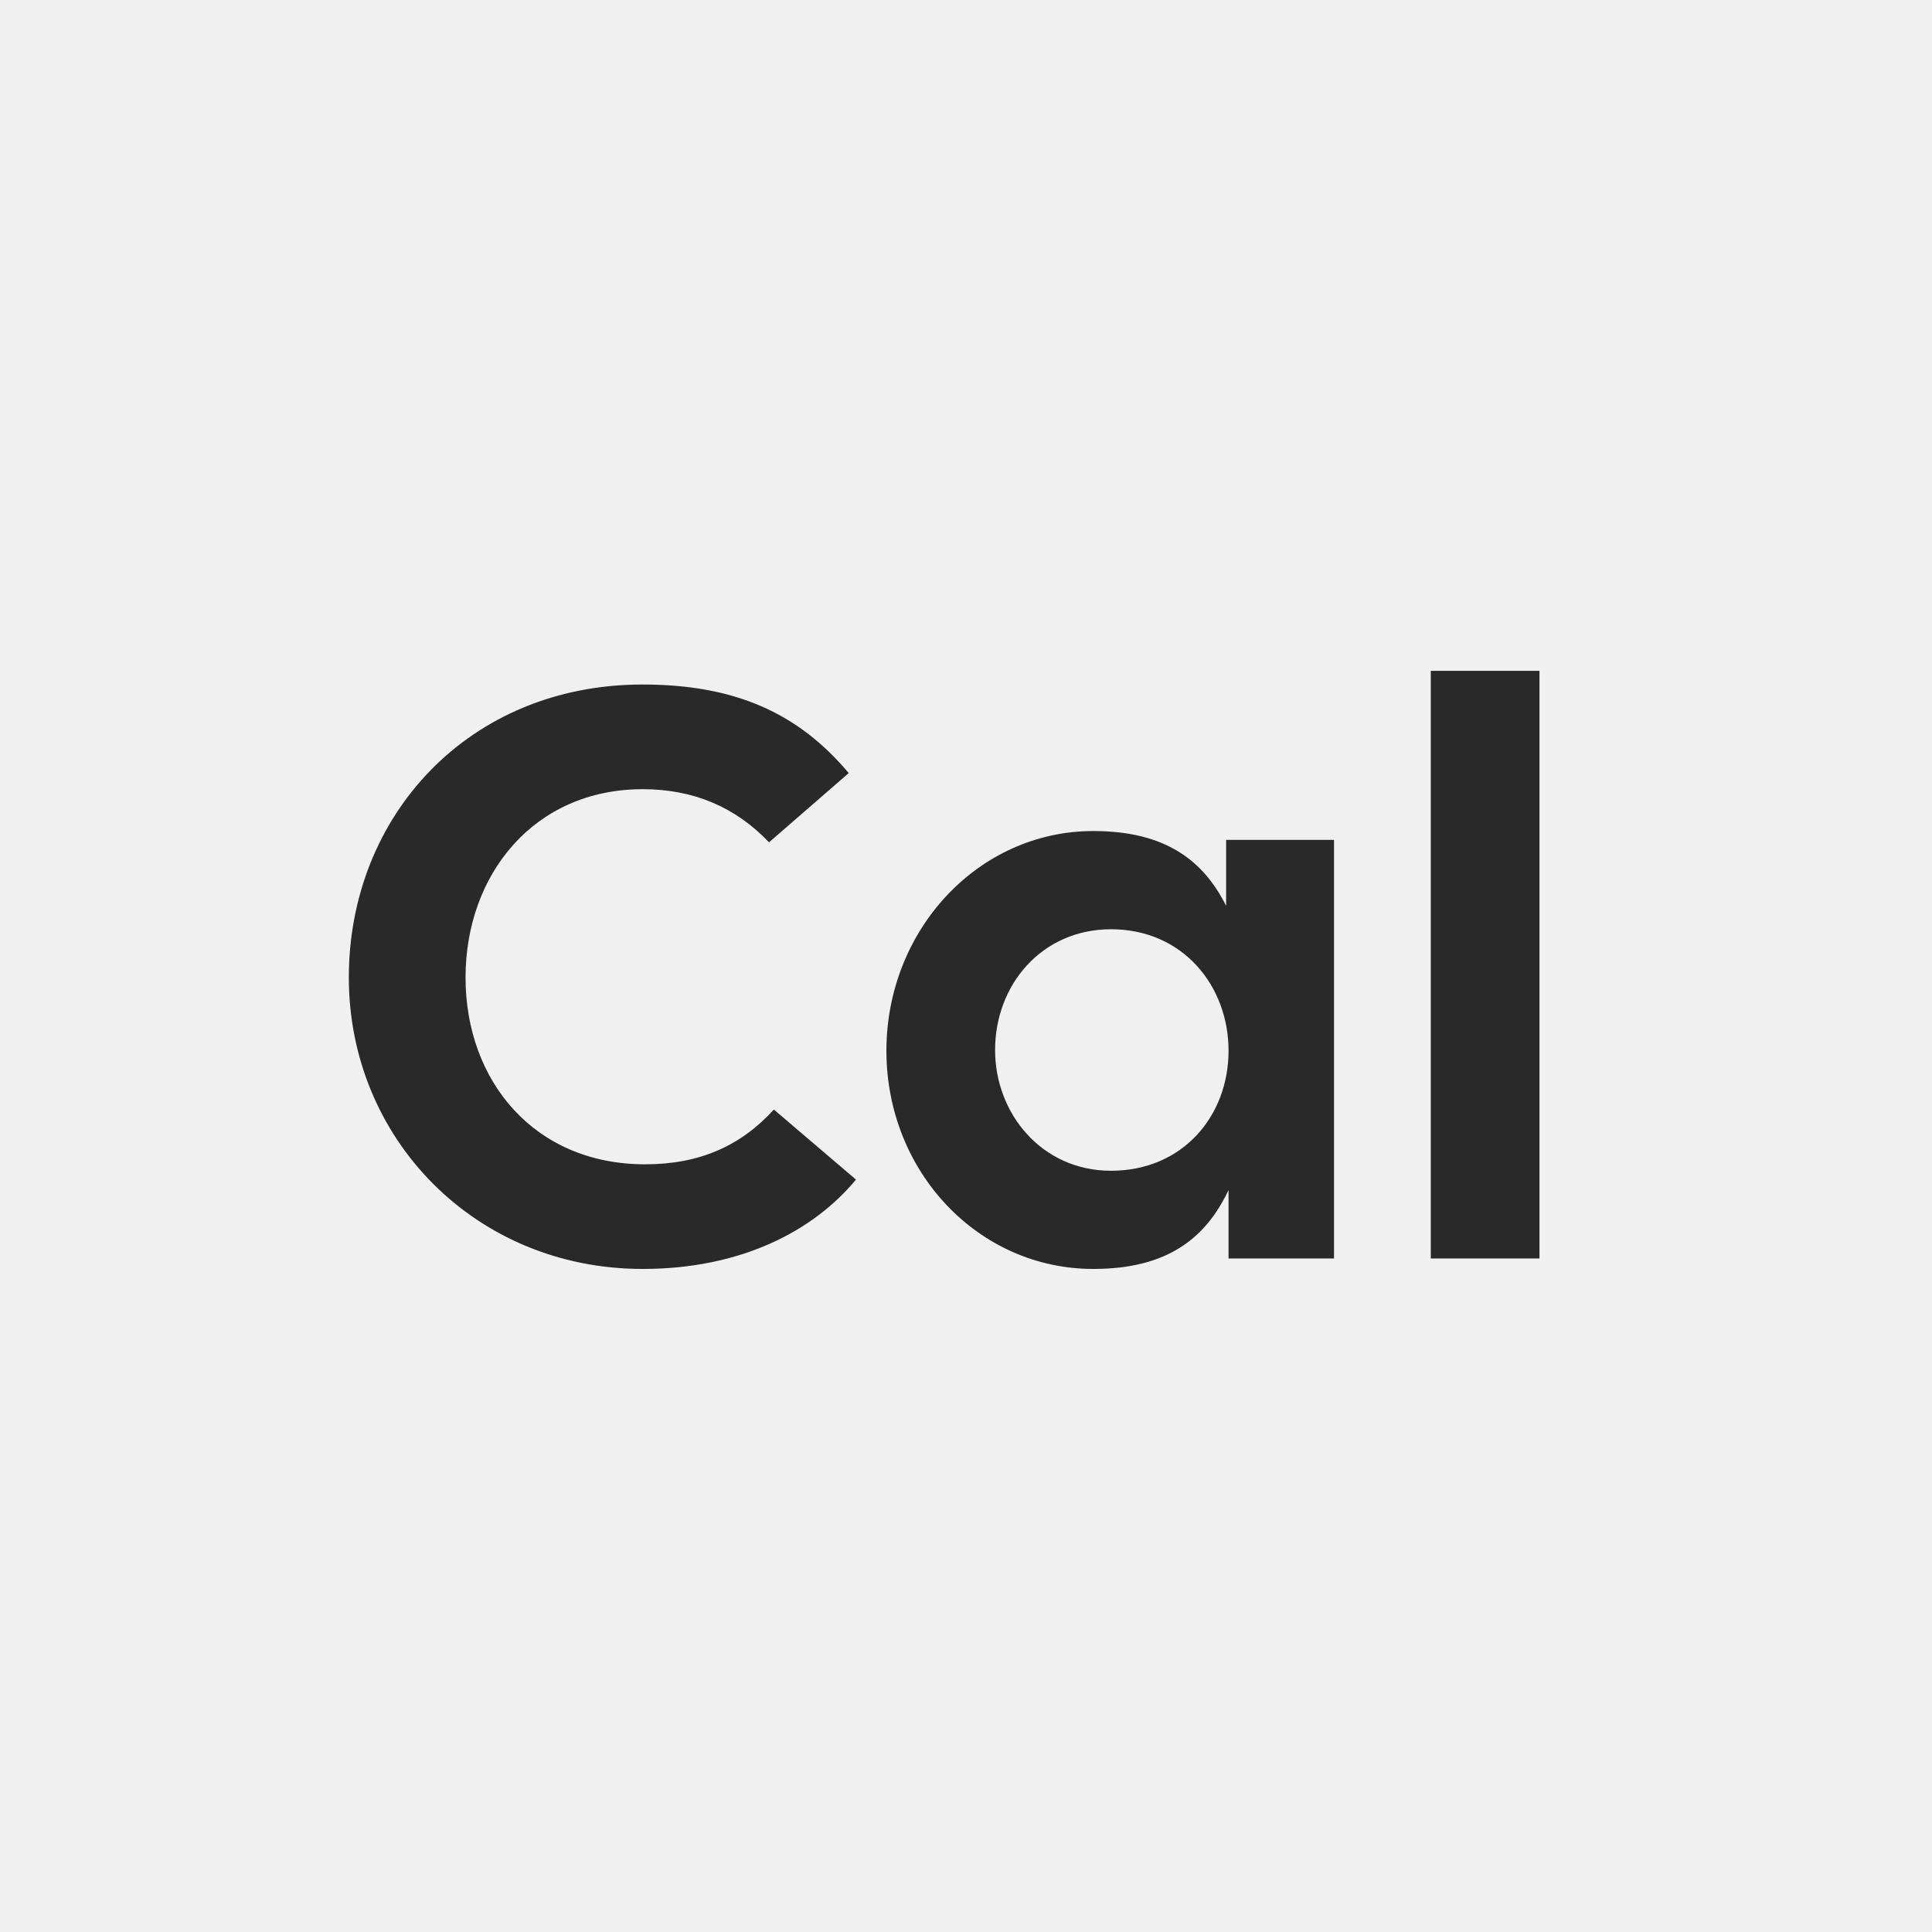
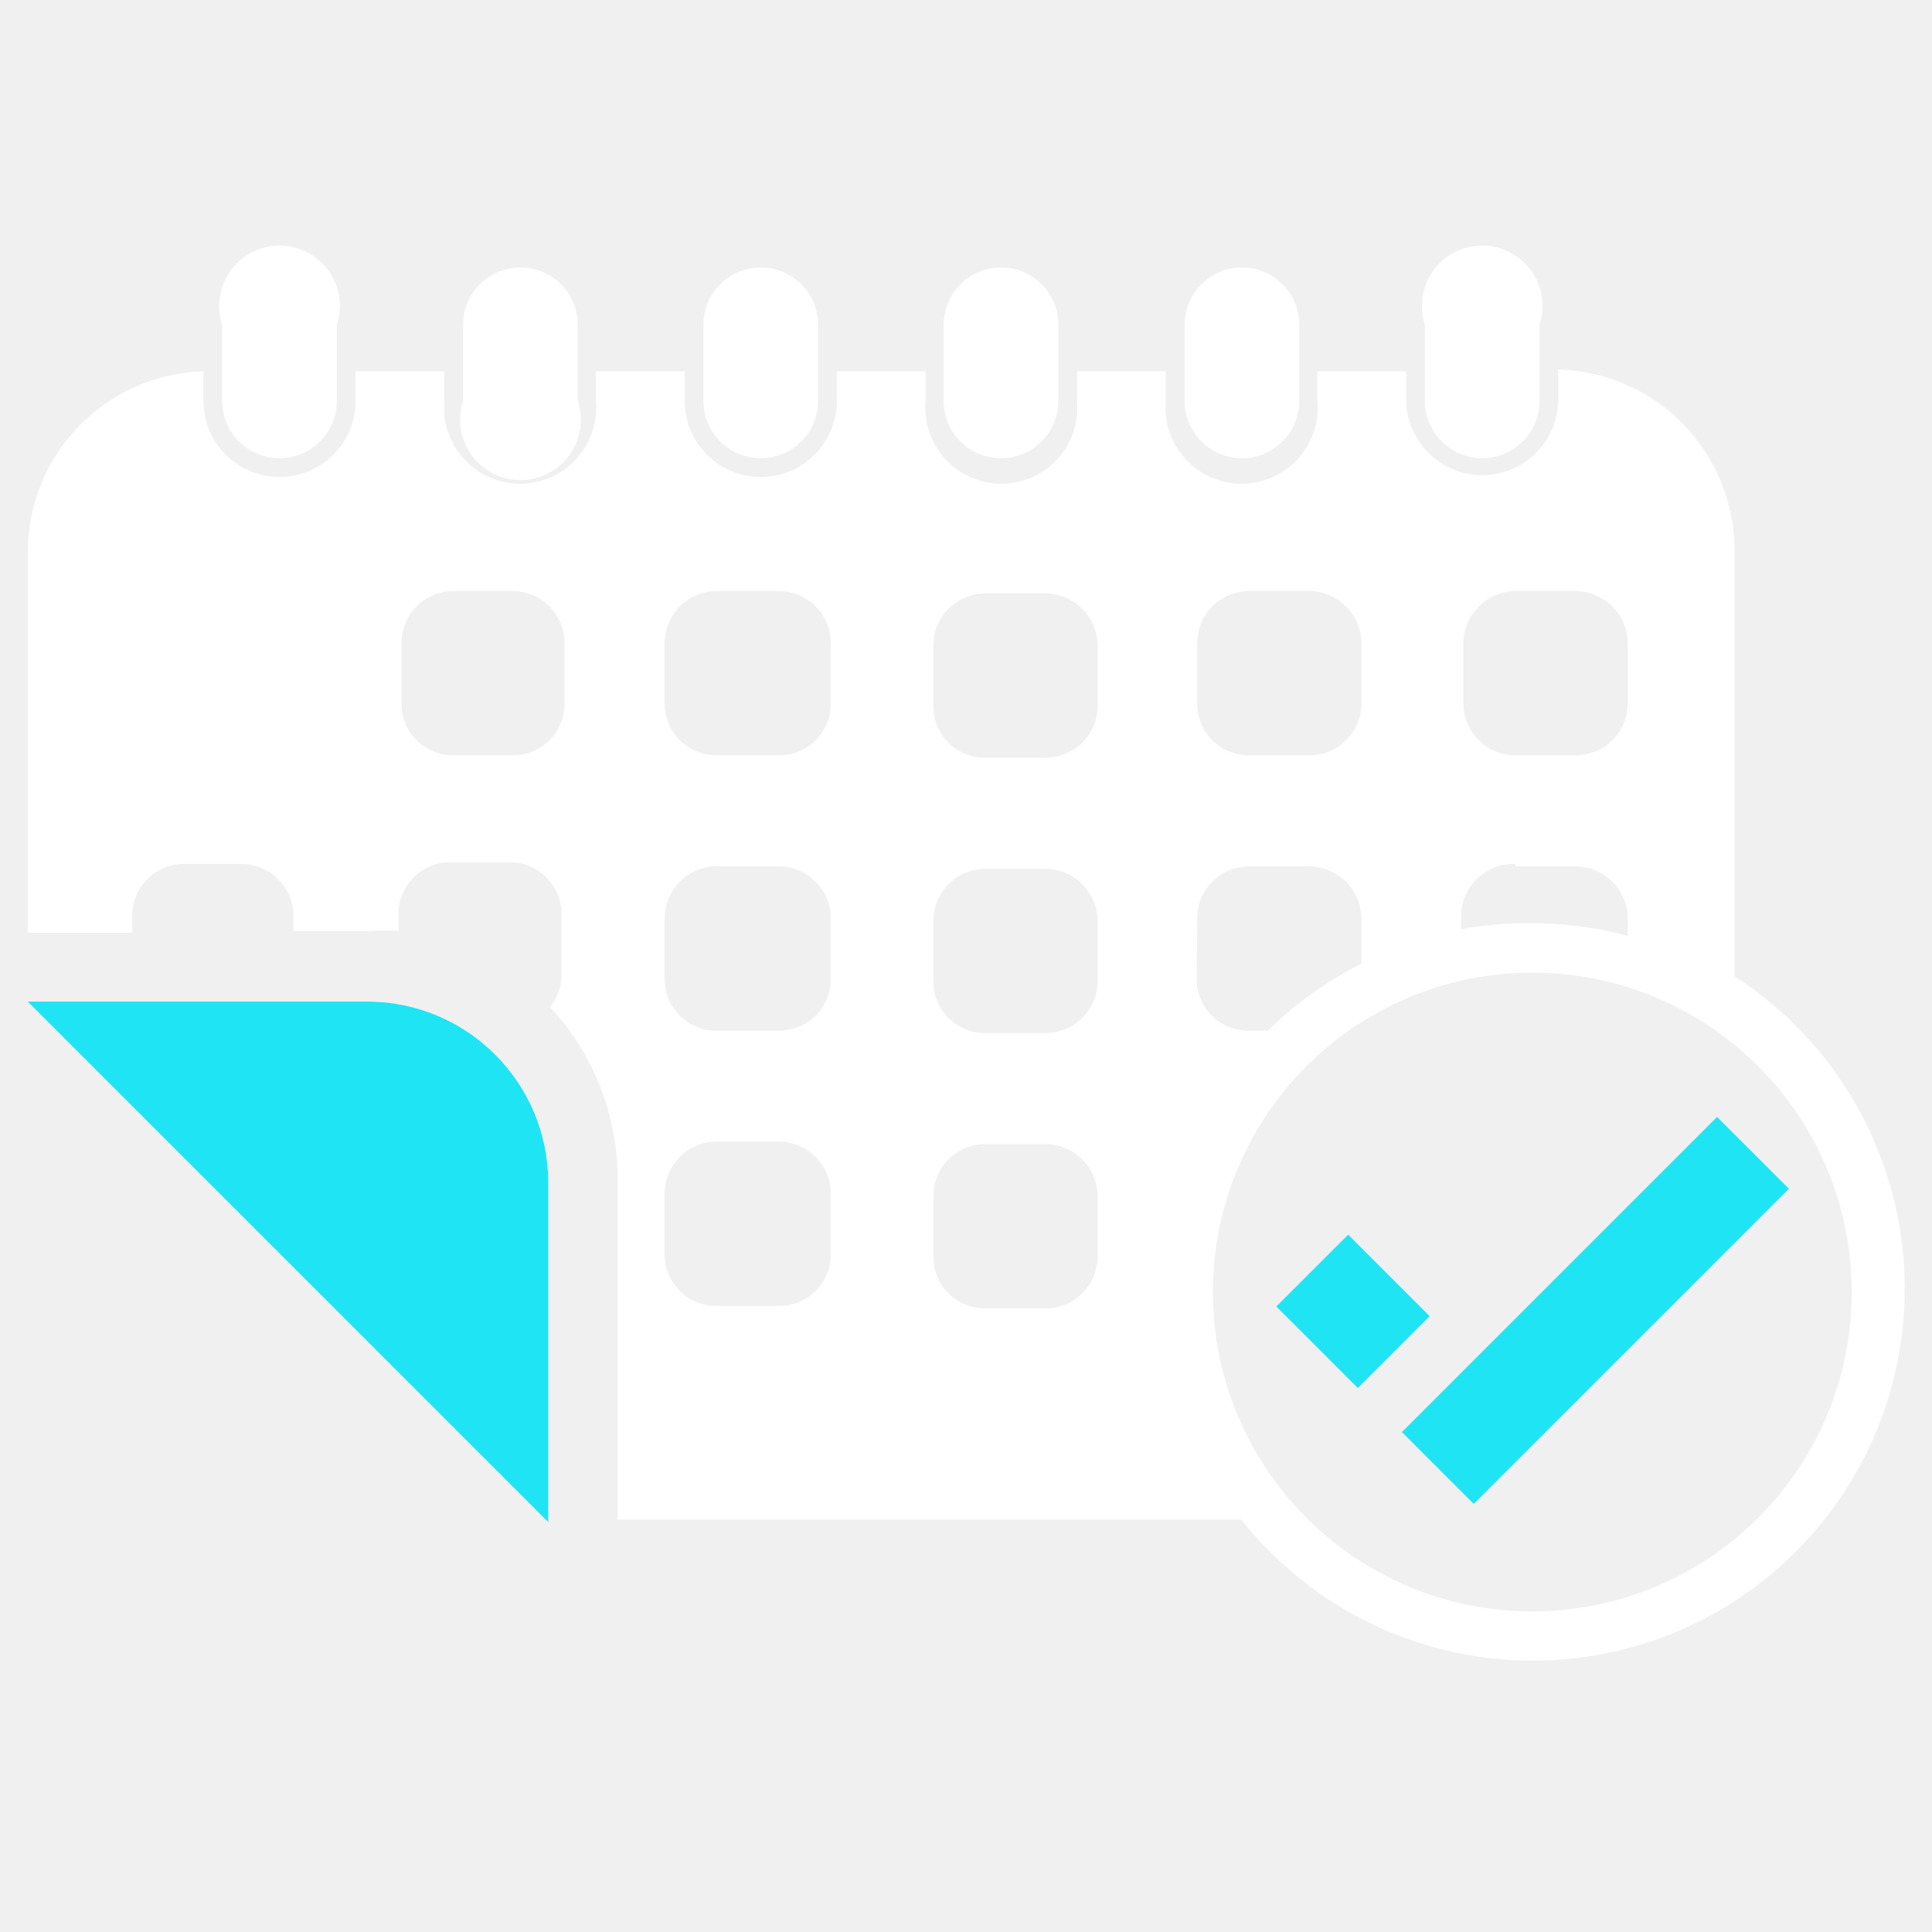
- <svg xmlns="http://www.w3.org/2000/svg" width="56" height="56" fill="none">
-   <path d="M18.628 36.781c2.846 0 4.946-1.096 6.183-2.59l-2.38-2.03c-.957 1.05-2.147 1.587-3.733 1.587-3.22 0-5.204-2.427-5.204-5.413 0-2.987 1.984-5.46 5.134-5.46 1.47 0 2.683.513 3.663 1.54l2.31-2.007c-1.47-1.75-3.313-2.567-5.973-2.567-5.04 0-8.517 3.803-8.517 8.493 0 4.667 3.663 8.447 8.517 8.447ZM31.69 36.781c2.17 0 3.267-.91 3.92-2.286v1.983h3.057V24.344H35.54v1.914c-.653-1.307-1.75-2.17-3.85-2.17-3.337 0-5.997 2.87-5.997 6.37s2.66 6.323 5.997 6.323Zm-2.847-6.346c0-1.89 1.354-3.5 3.36-3.5 2.077 0 3.407 1.633 3.407 3.523 0 1.89-1.33 3.477-3.407 3.477-2.006 0-3.36-1.657-3.36-3.5ZM41.472 36.478h3.15V19.444h-3.15v17.034Z" fill="#292929" />
+ <svg xmlns="http://www.w3.org/2000/svg" id="Layer_1" data-name="Layer 1" viewBox="0 0 32 32">
+   <defs>
+     <style>.cls-1{fill:#fff;}.cls-2{fill:#1fe4f3;}</style>
+   </defs>
+   <path class="cls-1" d="M3.68,6.64a.95.95,0,0,0,1.9,0V5.38a1,1,0,1,0-1.9,0Z" />
+   <path class="cls-1" d="M7.67,6.64a1,1,0,1,0,1.9,0V5.38a.95.95,0,0,0-1.9,0Z" />
+   <path class="cls-1" d="M11.65,6.64a.95.95,0,0,0,1.9,0V5.38a.95.95,0,0,0-1.9,0Z" />
+   <rect class="cls-1" x="15.63" y="4.43" width="1.9" height="3.16" rx="0.95" />
+   <path class="cls-1" d="M19.62,6.64a.95.95,0,0,0,1.9,0V5.38a.95.95,0,1,0-1.9,0Z" />
+   <path class="cls-1" d="M23.6,6.64a.95.95,0,1,0,1.9,0V5.38a1,1,0,1,0-1.9,0Z" />
+   <path class="cls-1" d="M28.73,16.24V9.12a3,3,0,0,0-2.92-3v.49a1.26,1.26,0,0,1-2.52,0V6.15H21.82v.49a1.26,1.26,0,1,1-2.51,0V6.15H17.84v.49a1.26,1.26,0,1,1-2.51,0V6.15H13.86v.49a1.26,1.26,0,0,1-2.52,0V6.15H9.87v.49a1.26,1.26,0,1,1-2.51,0V6.15H5.89v.49a1.26,1.26,0,0,1-2.52,0V6.15a3,3,0,0,0-2.91,3v6.3H2.19v-.25A.86.86,0,0,1,3,14.31h1a.86.86,0,0,1,.86.86v.25H6.1a4.19,4.19,0,0,1,.5,0v-.28a.86.86,0,0,1,.85-.86h1a.86.86,0,0,1,.85.86v1a.83.83,0,0,1-.19.54,4.18,4.18,0,0,1,1.12,2.84v5.65H20.56a6.16,6.16,0,1,0,8.17-9ZM9.35,11.65a.85.85,0,0,1-.85.86h-1a.85.85,0,0,1-.85-.86v-1a.86.86,0,0,1,.85-.86h1a.86.86,0,0,1,.85.86Zm4.41,9.12a.85.85,0,0,1-.85.86H11.86a.85.85,0,0,1-.85-.86v-1a.86.86,0,0,1,.85-.86h1.05a.86.86,0,0,1,.85.86Zm0-4.56a.85.85,0,0,1-.85.86H11.86a.85.85,0,0,1-.85-.86v-1a.86.86,0,0,1,.85-.86h1.05a.86.86,0,0,1,.85.86Zm0-4.56a.85.85,0,0,1-.85.86H11.86a.85.85,0,0,1-.85-.86v-1a.86.86,0,0,1,.85-.86h1.05a.86.86,0,0,1,.85.86Zm10.48-1a.87.87,0,0,1,.86-.86h1a.87.87,0,0,1,.86.86v1a.86.86,0,0,1-.86.86h-1a.86.86,0,0,1-.86-.86Zm.86,3.7h1a.87.87,0,0,1,.86.86v.29a6.2,6.2,0,0,0-1.62-.21,6.12,6.12,0,0,0-1.14.1v-.18A.87.87,0,0,1,25.1,14.31Zm-5.27-3.7a.86.86,0,0,1,.86-.86h1a.87.87,0,0,1,.86.86v1a.86.86,0,0,1-.86.86h-1a.85.85,0,0,1-.86-.86Zm0,4.56a.86.86,0,0,1,.86-.86h1a.87.87,0,0,1,.86.86v.75A6.22,6.22,0,0,0,21,17.07h-.32a.85.85,0,0,1-.86-.86Zm-1.65,5.6a.86.86,0,0,1-.86.86h-1a.85.85,0,0,1-.86-.86v-1a.86.86,0,0,1,.86-.86h1a.87.87,0,0,1,.86.86Zm0-4.56a.86.86,0,0,1-.86.86h-1a.85.85,0,0,1-.86-.86v-1a.86.86,0,0,1,.86-.86h1a.87.87,0,0,1,.86.86Zm0-4.56a.86.86,0,0,1-.86.86h-1a.85.85,0,0,1-.86-.86v-1a.86.86,0,0,1,.86-.86h1a.87.87,0,0,1,.86.86Zm7.2,15a5.29,5.29,0,1,1,5.29-5.28A5.29,5.29,0,0,1,25.38,26.69Z" />
+   <polygon class="cls-2" points="28.44 18.5 24.41 22.53 24.41 22.53 23.22 23.72 24.41 24.91 29.63 19.69 28.44 18.5" />
+   <polygon class="cls-2" points="23.68 21.8 22.33 20.45 21.14 21.64 21.14 21.64 22.49 22.99 23.68 21.8" />
+   <path class="cls-2" d="M9.08,19.59a3,3,0,0,0-3-3H.46l8.62,8.62Z" />
</svg>
